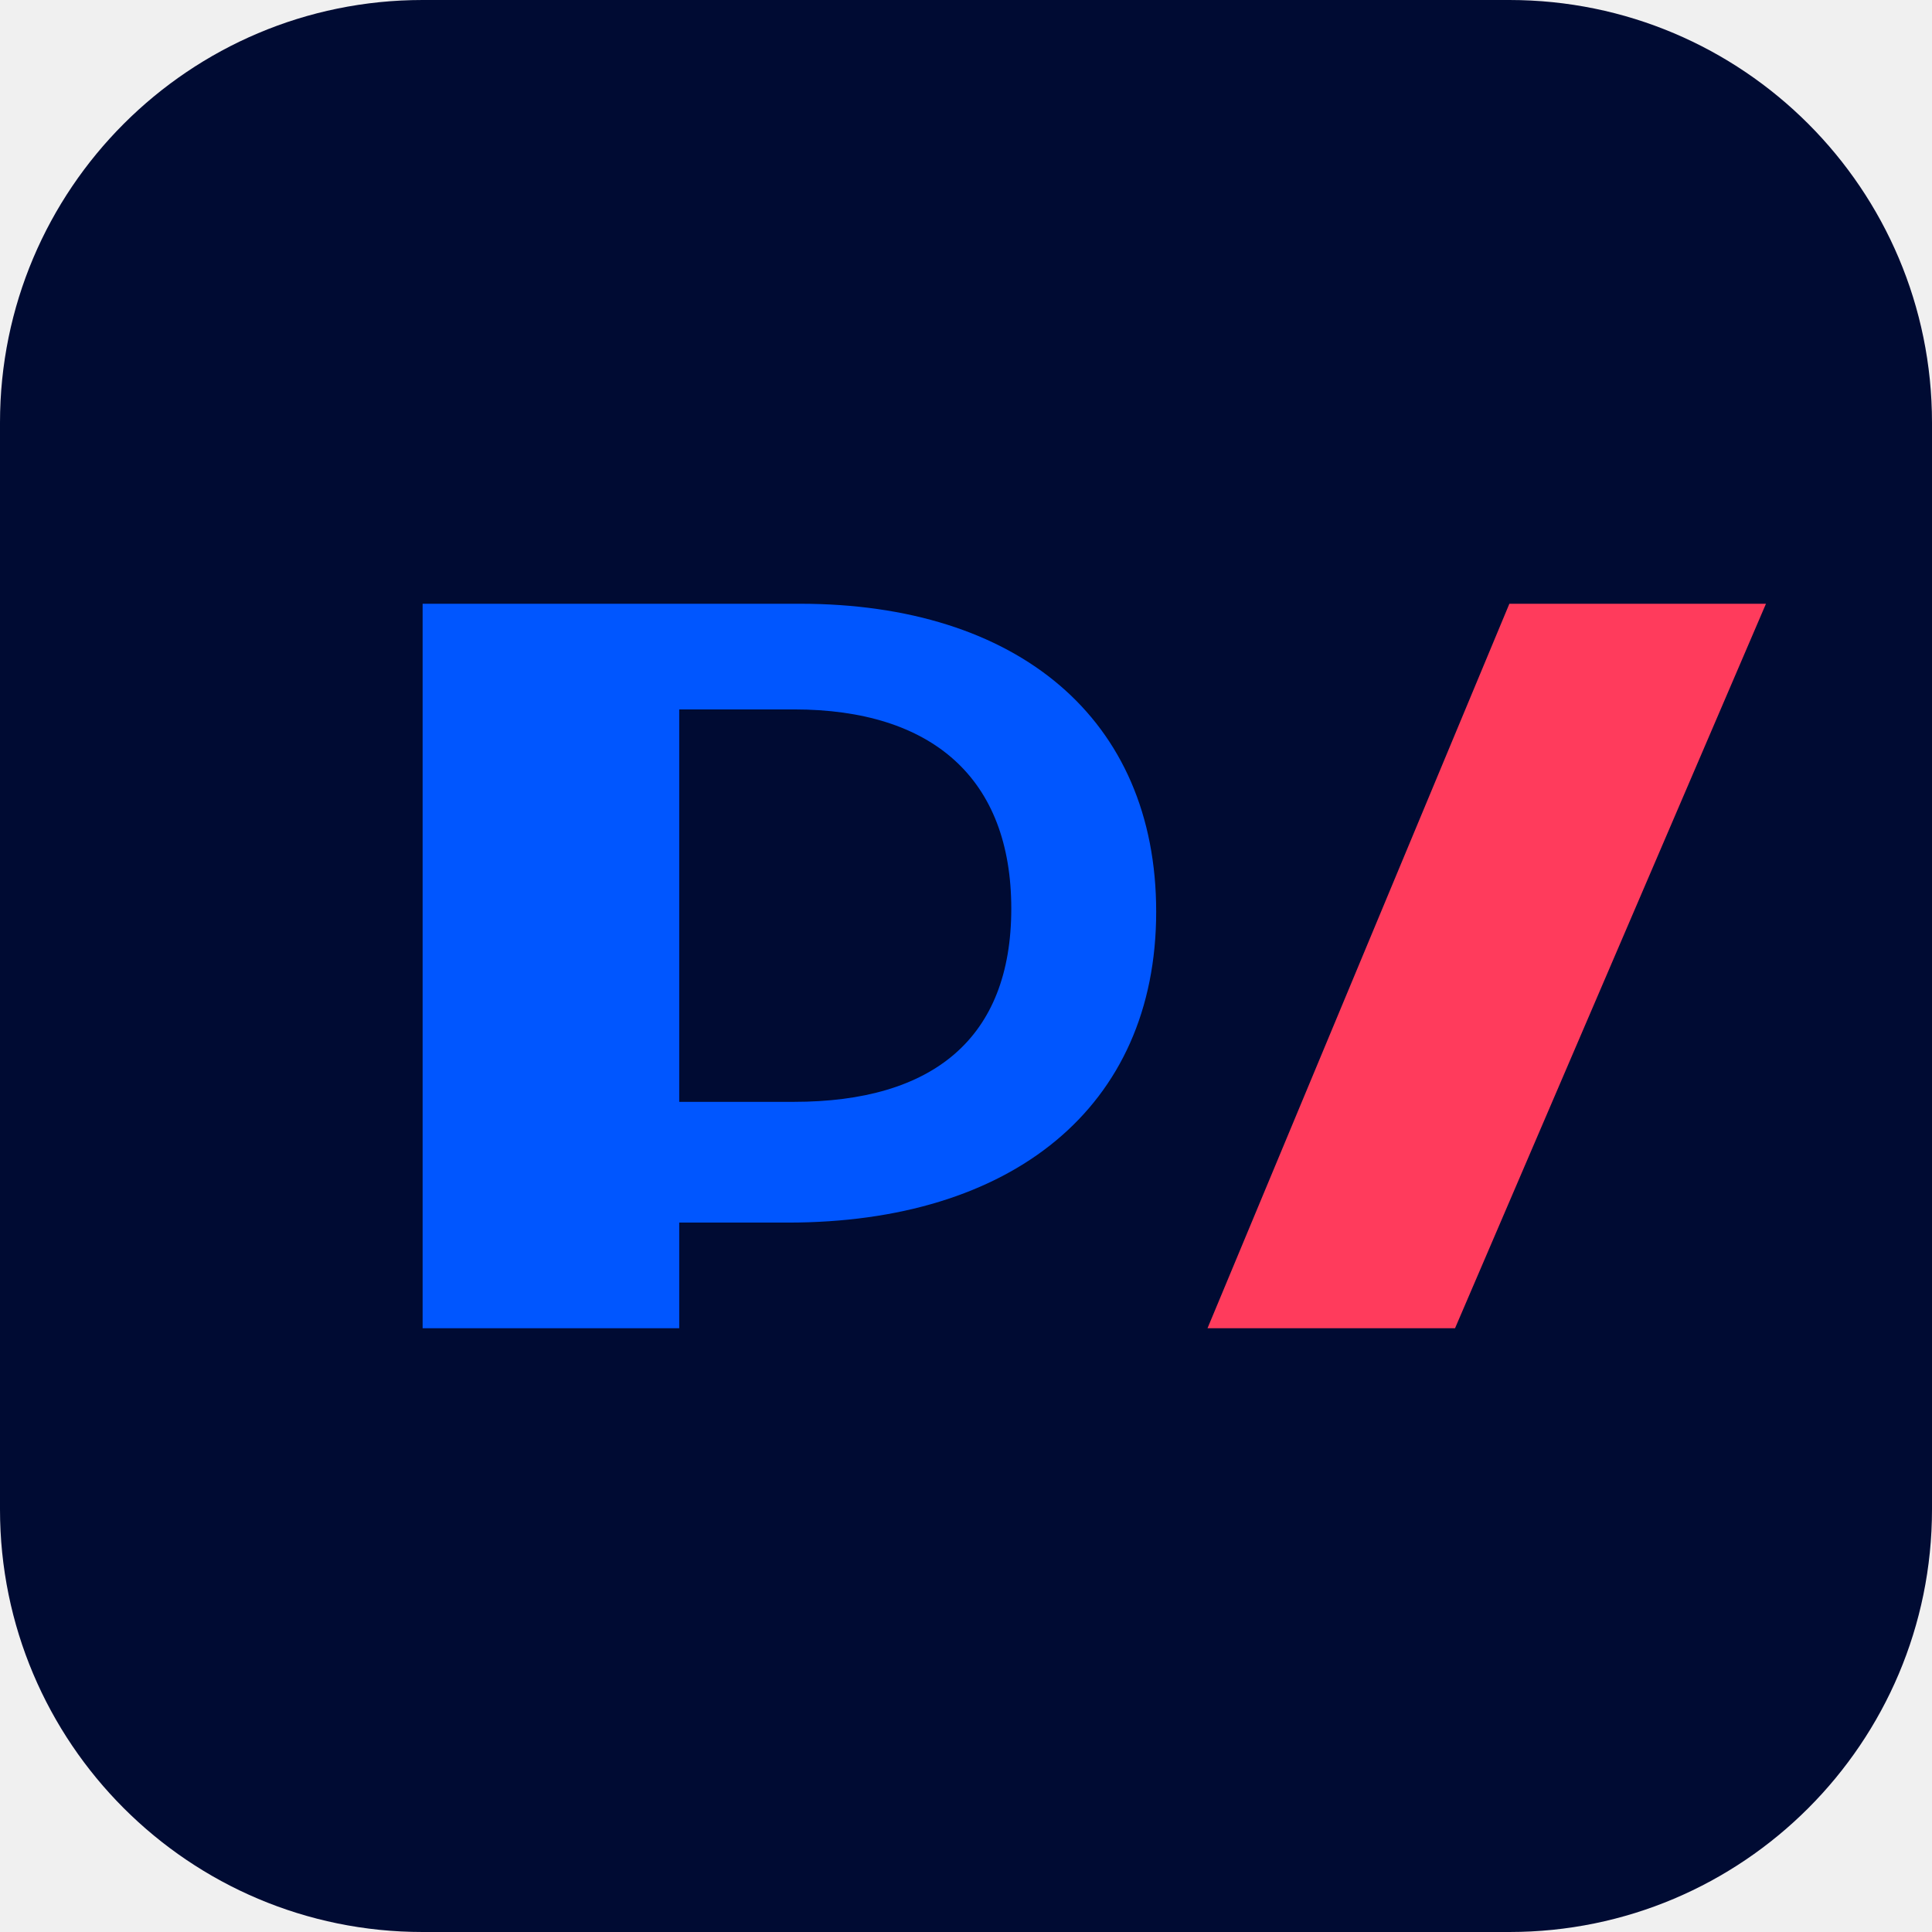
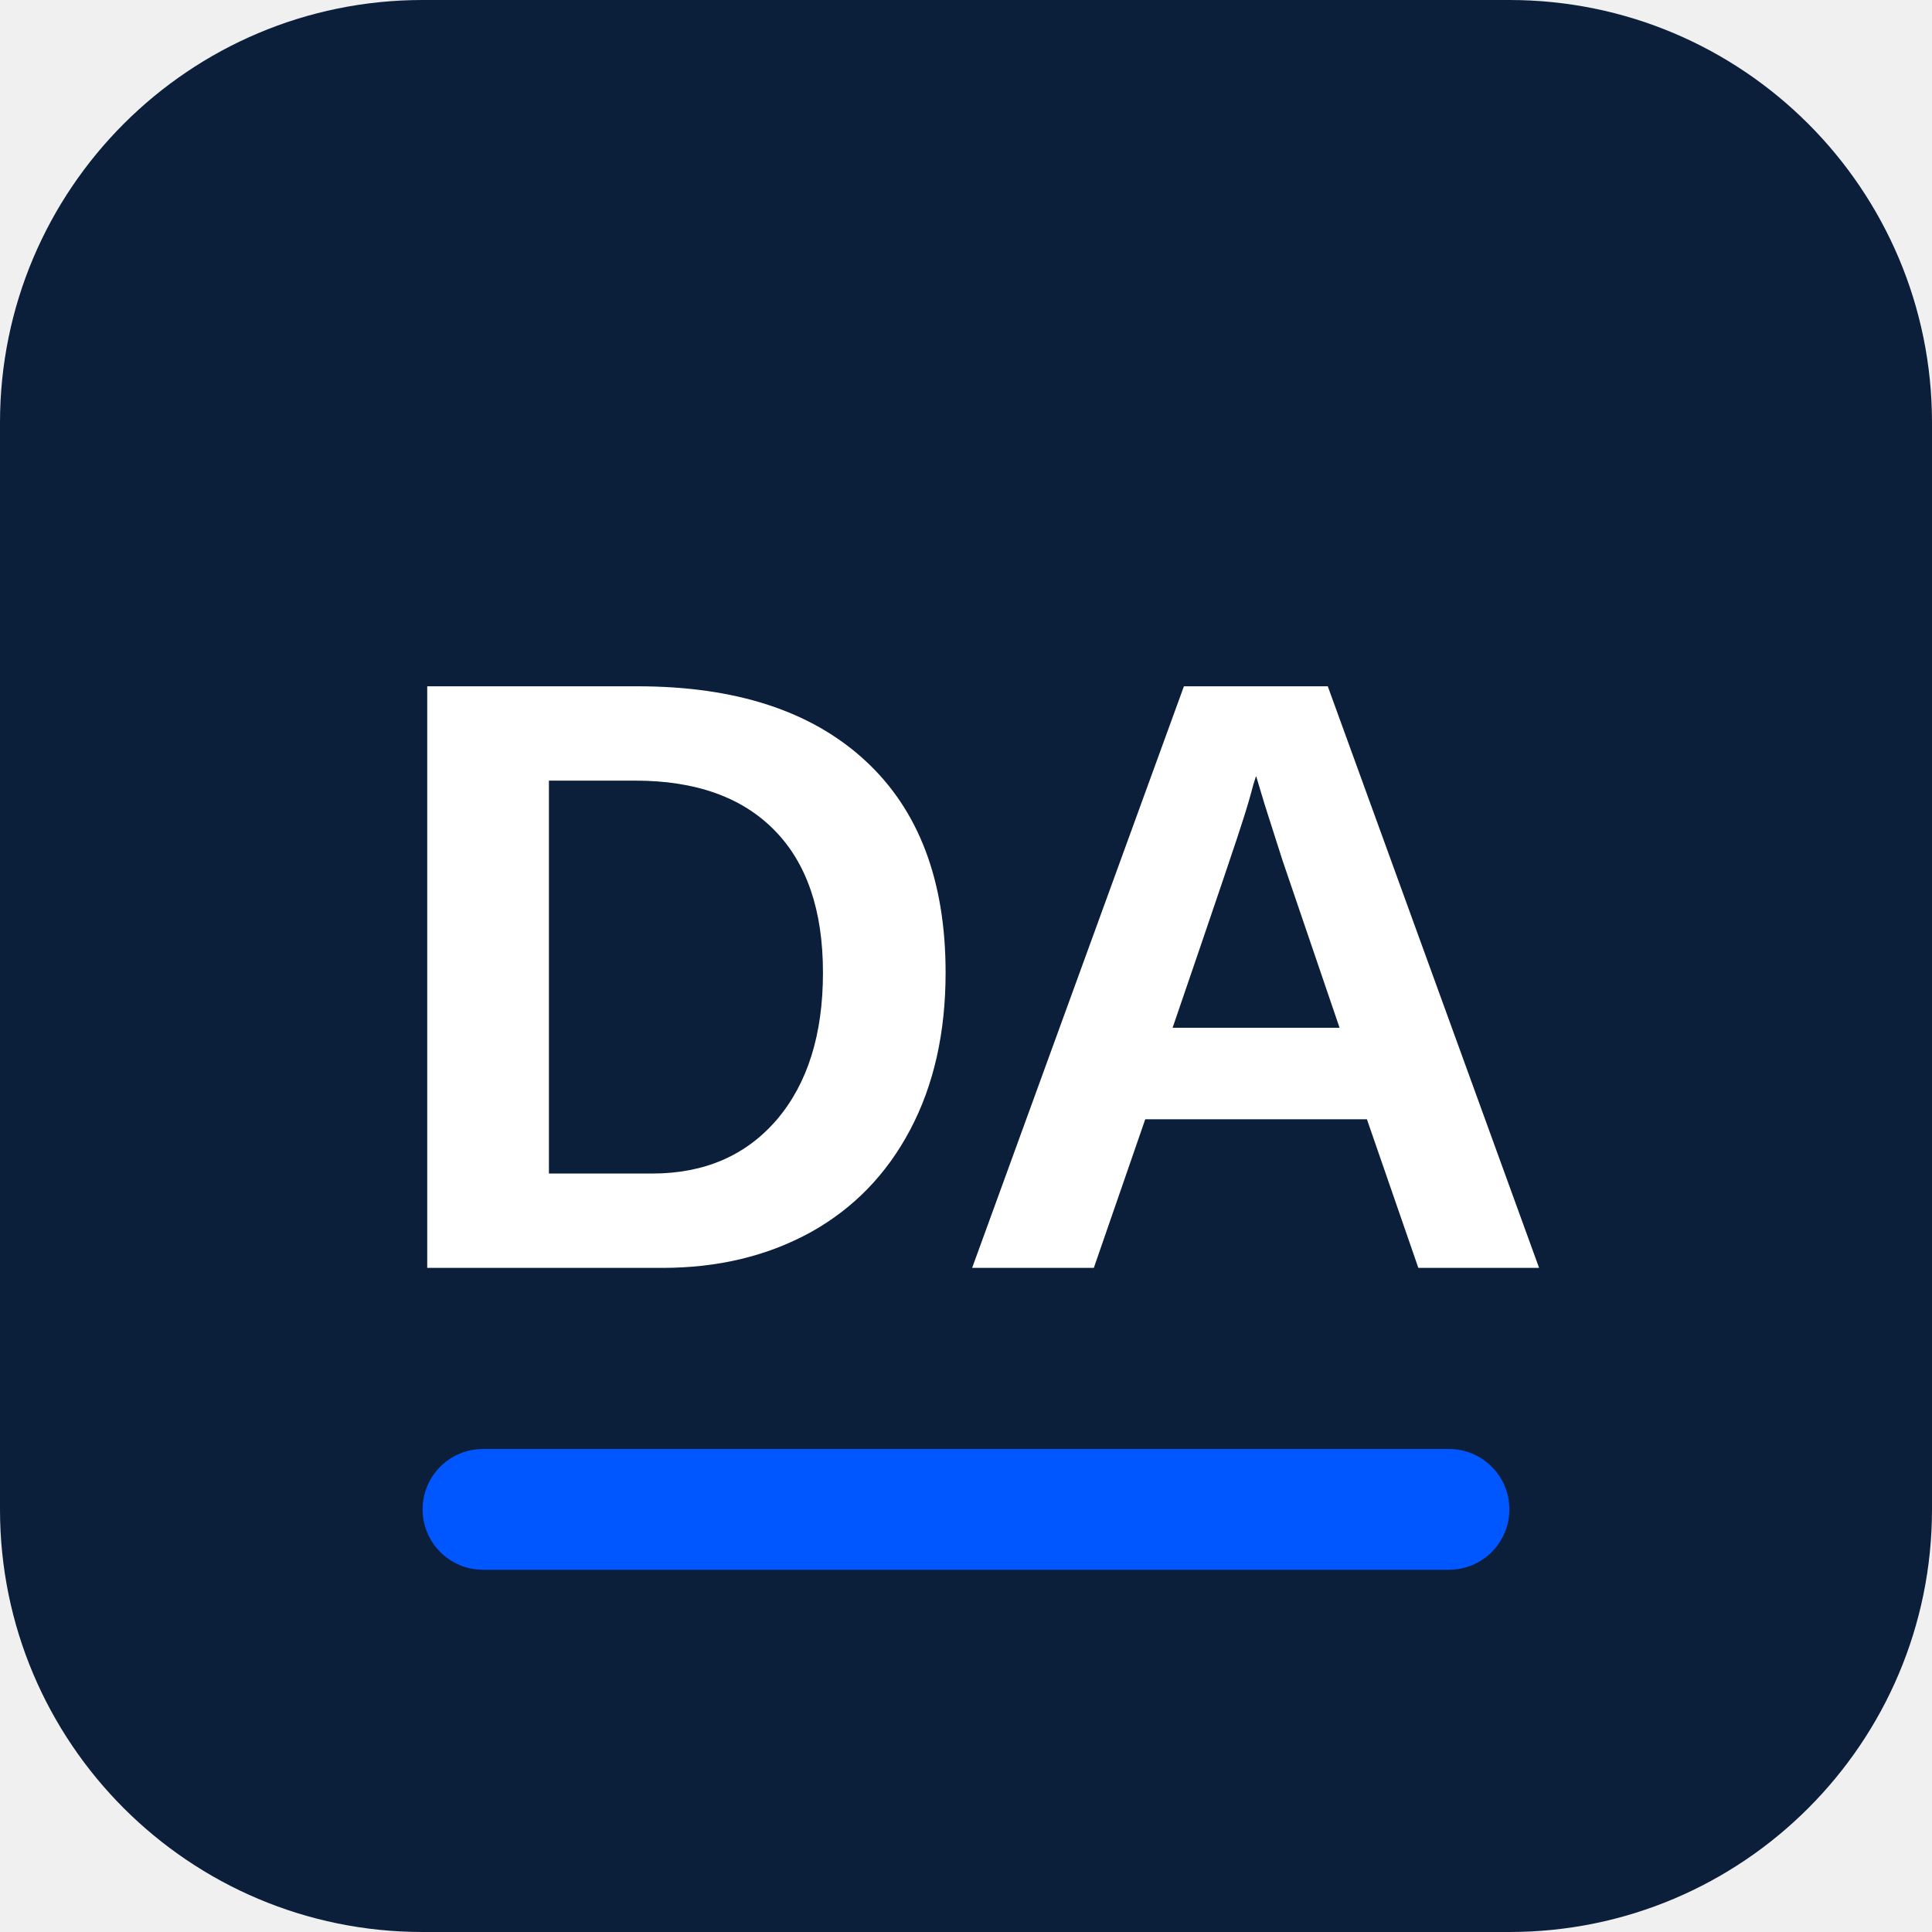
- <svg xmlns="http://www.w3.org/2000/svg" viewBox="0 0 64 64" fill="none">
-   <rect width="64" height="64" rx="14" fill="#000B33" />
-   <path d="M14 44V20h12.5c7.2 0 11.8 3.8 11.8 10.2 0 6.5-4.8 10.3-12.2 10.3H22.5V44H14zm8.5-20.5v13h3.8c4.6 0 7.2-2.1 7.2-6.4s-2.6-6.6-7.2-6.6H22.5z" fill="#0056FF" />
-   <path d="M40 44l10-24h8.5L48.2 44H40z" fill="#FF3B5C" />
+ <svg xmlns="http://www.w3.org/2000/svg" viewBox="0 0 64 64" role="img" aria-label="DisplayAvenue">
+   <rect width="64" height="64" rx="14" fill="#0B1F3A" />
+   <text x="32" y="42" text-anchor="middle" font-family="Arial, Helvetica, sans-serif" font-size="28" font-weight="800" fill="#FFFFFF" letter-spacing="-1">DA</text>
+   <rect x="14" y="48" width="36" height="4" rx="2" fill="#0056FF" />
</svg>
